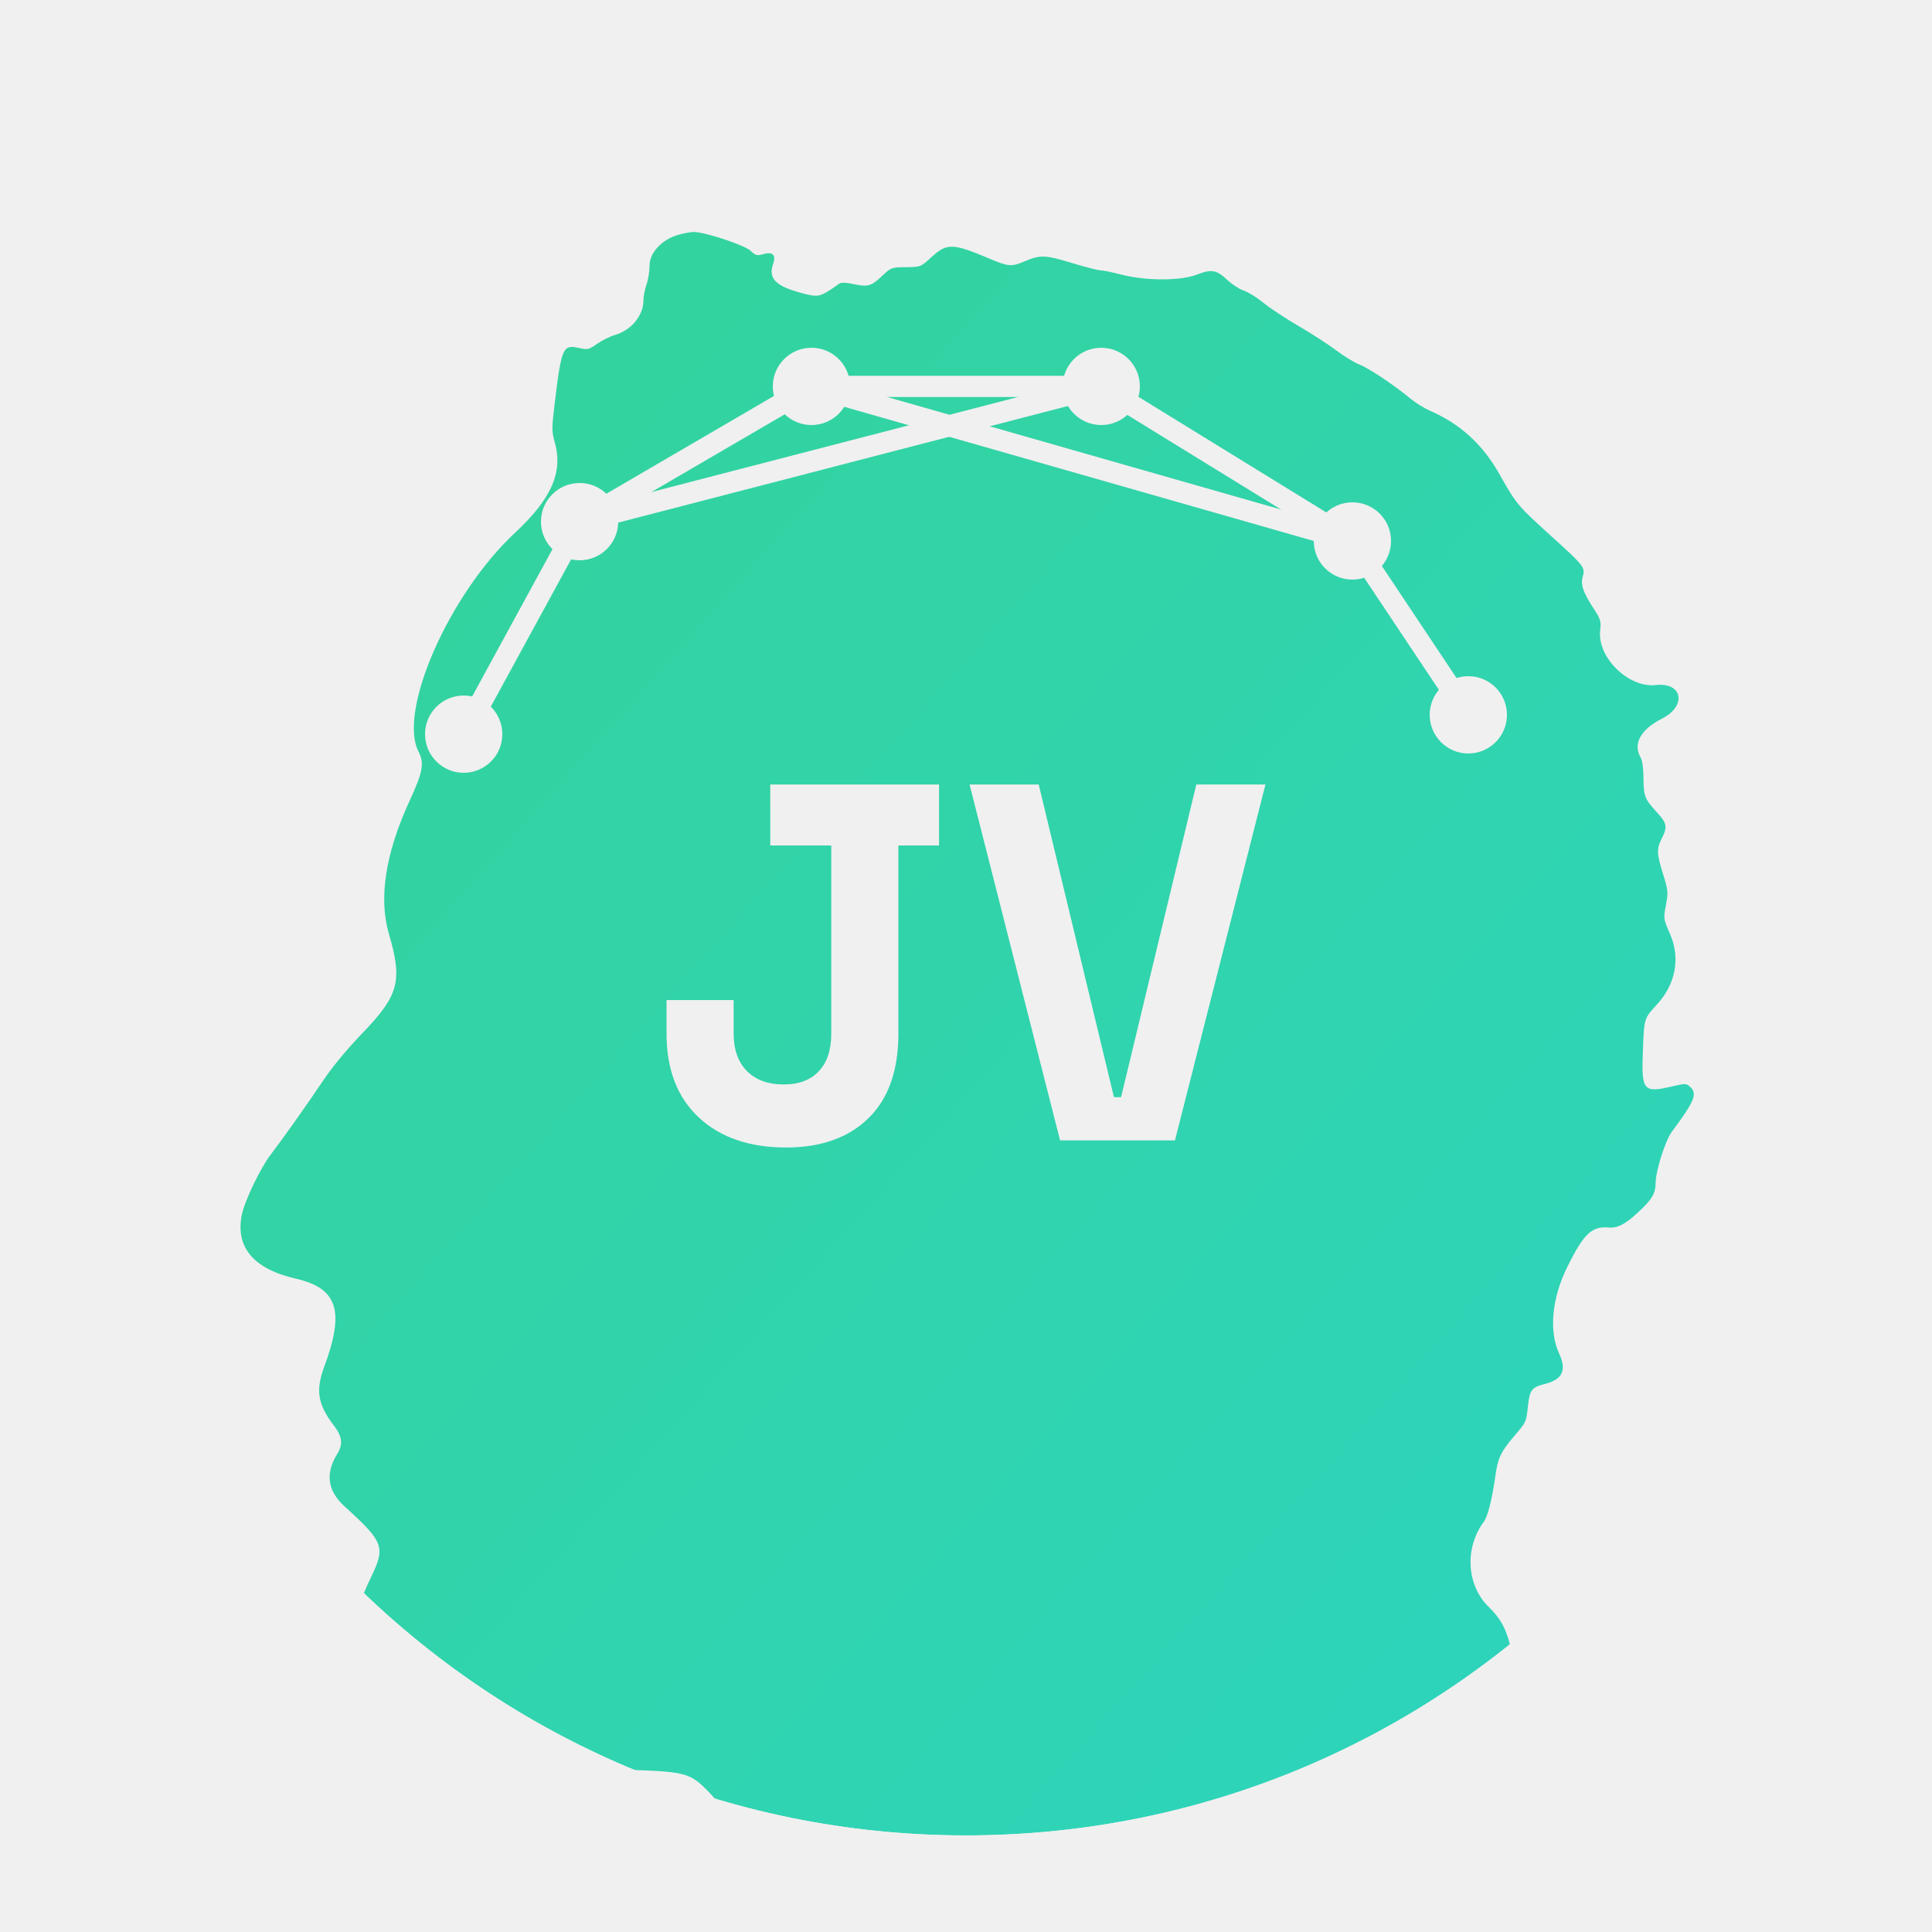
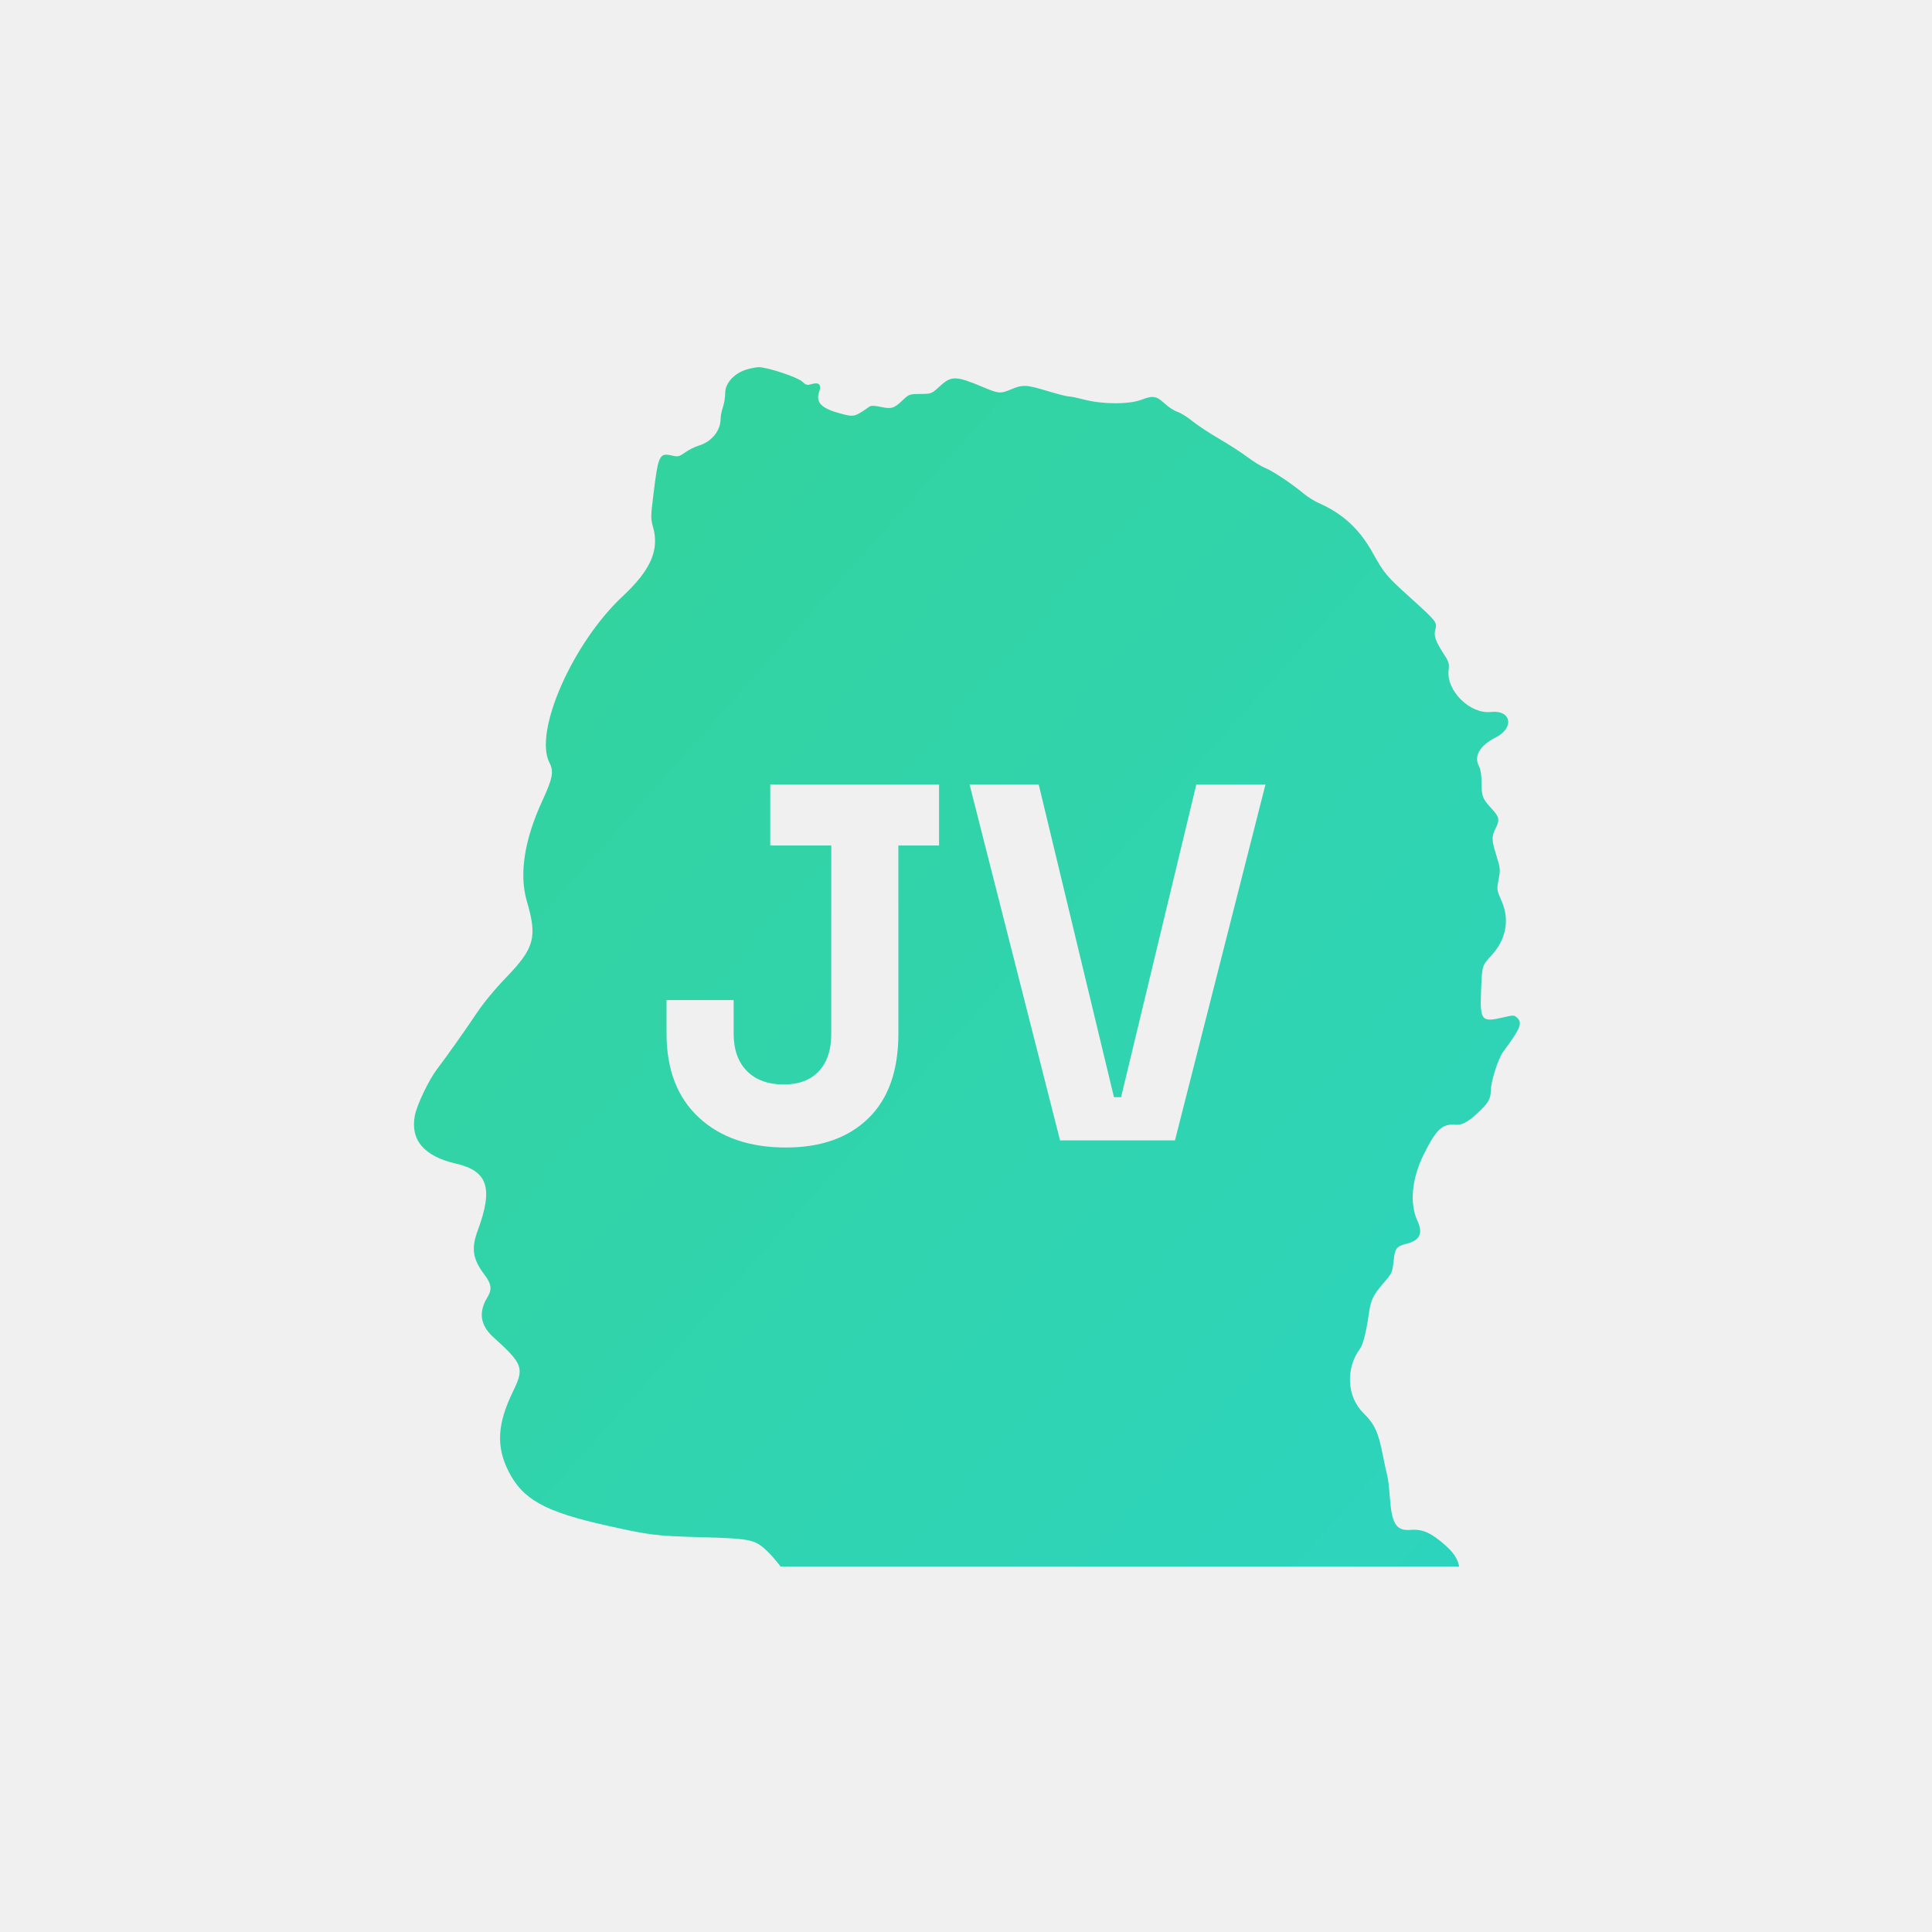
<svg xmlns="http://www.w3.org/2000/svg" viewBox="0 0 100 100">
  <defs>
    <linearGradient id="g" x1="0" y1="0" x2="1" y2="1">
      <stop offset="0%" stop-color="#34d399" />
      <stop offset="100%" stop-color="#2dd4bf" />
    </linearGradient>
+     <clipPath id="k">
+       <rect x="0" y="0" width="800" height="845" />
+     </clipPath>
    <clipPath id="c">
      <circle cx="50" cy="50" r="45" />
    </clipPath>
    <mask id="m">
      <rect width="100" height="100" fill="white" />
-       <g stroke="black" stroke-width="1.1" stroke-linecap="round" fill="none">
-         <line x1="30" y1="27" x2="42" y2="20" />
-         <line x1="42" y1="20" x2="57" y2="20" />
-         <line x1="57" y1="20" x2="70" y2="28" />
-         <line x1="30" y1="27" x2="24" y2="38" />
-         <line x1="70" y1="28" x2="76" y2="37" />
-         <line x1="42" y1="20" x2="70" y2="28" />
-         <line x1="30" y1="27" x2="57" y2="20" />
-       </g>
-       <circle cx="30" cy="27" r="2" fill="black" />
-       <circle cx="42" cy="20" r="2" fill="black" />
-       <circle cx="57" cy="20" r="2" fill="black" />
-       <circle cx="70" cy="28" r="2" fill="black" />
-       <circle cx="24" cy="38" r="2" fill="black" />
-       <circle cx="76" cy="37" r="2" fill="black" />
      <path transform="translate(33.658 59.026) scale(0.26316)" d="M26.700 1.400Q15.900 1.400 9.550-4.500Q3.200-10.400 3.200-21L3.200-27.600L16.400-27.600L16.400-21Q16.400-16.300 19-13.650Q21.600-11 26.300-11Q30.700-11 33.150-13.600Q35.600-16.200 35.600-21L35.600-58L23.600-58L23.600-70L56.800-70L56.800-58L48.800-58L48.800-21Q48.800-10.100 42.900-4.350Q37 1.400 26.700 1.400M103.200 0L80.600 0L62.800-70L76.400-70L91.200-8.500L92.600-8.500L107.400-70L121-70" fill="black" />
    </mask>
  </defs>
  <g clip-path="url(#c)" mask="url(#m)">
-     <path transform="translate(8 4.86) scale(0.105)" d="M 257.730 69.606 C 249.800 72.044, 244 78.421, 244 84.703 C 244 87.478, 243.325 91.662, 242.500 94 C 241.675 96.338, 241 99.784, 241 101.658 C 241 109.316, 235.035 116.518, 226.694 118.930 C 224.387 119.597, 220.537 121.524, 218.138 123.214 C 214.088 126.065, 213.462 126.214, 209.406 125.286 C 201.321 123.436, 200.624 124.940, 197.417 151.163 C 195.725 164.998, 195.719 166.168, 197.312 171.898 C 201.398 186.595, 195.661 199.584, 177.669 216.363 C 145.234 246.615, 119.868 304.139, 130.110 324.216 C 133.075 330.027, 132.303 334.203, 125.561 348.851 C 113.821 374.357, 110.393 396.593, 115.511 414.041 C 122.353 437.366, 120.472 444.331, 102.211 463.281 C 94.763 471.010, 87.501 479.806, 82.962 486.596 C 75.563 497.663, 63.378 514.863, 57.216 522.939 C 52.066 529.687, 44.323 545.869, 42.982 552.684 C 39.844 568.635, 48.851 579.250, 69.561 584.010 C 90.271 588.769, 93.858 599.855, 83.632 627.500 C 79.318 639.160, 80.442 646.012, 88.372 656.401 C 92.531 661.849, 92.995 665.653, 90.075 670.382 C 84.040 680.160, 85.252 688.679, 93.778 696.409 C 113.085 713.914, 113.959 716.325, 106.538 731.581 C 96.333 752.557, 95.508 767.125, 103.610 783.267 C 112.807 801.592, 127.104 809.499, 167.269 818.473 C 195.295 824.735, 198.936 825.186, 228 825.998 C 262.052 826.948, 263.542 827.308, 272.992 836.849 C 279.585 843.505, 292.763 862.314, 297.096 871.250 L 299.399 876 507.981 876 L 716.564 876 718.450 865.384 C 721.771 846.691, 720.274 840.028, 710.849 831.554 C 701.700 823.329, 695.847 820.658, 688.296 821.264 C 678.461 822.054, 675.724 817.591, 674.435 798.669 C 674.092 793.626, 673.384 787.925, 672.863 786 C 672.341 784.075, 671.073 778.225, 670.045 773 C 667.070 757.886, 664.752 752.831, 657.532 745.708 C 646.708 735.031, 645.713 716.775, 655.251 703.875 C 657.233 701.194, 659.316 692.856, 661.043 680.691 C 662.205 672.502, 663.765 669.223, 669.933 662 C 676.212 654.647, 676.145 654.793, 677.034 646.694 C 677.898 638.815, 678.867 637.579, 685.500 635.888 C 694.083 633.700, 696.188 629.158, 692.404 620.991 C 687.271 609.911, 688.773 593.742, 696.365 578.349 C 704.516 561.823, 708.496 558.056, 717 558.820 C 721.079 559.186, 724.870 557.244, 730.895 551.701 C 738.253 544.932, 739.889 542.235, 739.955 536.765 C 740.028 530.704, 744.759 515.870, 748.013 511.500 C 759.176 496.506, 760.674 492.825, 756.976 489.478 C 755.037 487.724, 754.644 487.718, 747.726 489.336 C 734.037 492.537, 732.949 491.266, 733.629 472.863 C 734.270 455.514, 734.160 455.896, 740.468 449.035 C 749.896 438.779, 752.275 426.017, 746.998 413.996 C 743.789 406.684, 743.768 406.531, 745.021 399.887 C 746.220 393.534, 746.145 392.710, 743.644 384.689 C 740.473 374.518, 740.386 372.124, 743 367 C 745.876 361.362, 745.530 359.487, 740.640 354.207 C 734.587 347.673, 734.005 346.200, 733.965 337.316 C 733.942 332.434, 733.393 328.562, 732.500 327 C 728.677 320.312, 732.619 313.240, 743.126 307.937 C 755.441 301.720, 753.236 289.923, 740.037 291.416 C 726.581 292.939, 711.094 277.727, 712.610 264.476 C 713.131 259.919, 712.850 258.994, 709.274 253.500 C 704.140 245.612, 702.886 241.884, 704.029 237.900 C 705.311 233.428, 704.759 232.720, 688.505 218.005 C 671.853 202.929, 671.287 202.252, 662.979 187.500 C 654.637 172.686, 643.709 162.727, 628.500 156.077 C 625.750 154.875, 621.475 152.206, 619 150.147 C 611.124 143.593, 598.549 135.201, 593.950 133.429 C 591.502 132.486, 586.312 129.313, 582.416 126.378 C 578.519 123.443, 570.194 118.061, 563.916 114.418 C 557.637 110.775, 549.875 105.650, 546.666 103.029 C 543.457 100.409, 539.093 97.691, 536.968 96.990 C 534.844 96.288, 531.243 93.978, 528.966 91.855 C 523.406 86.670, 521.153 86.268, 513.692 89.127 C 505.586 92.234, 488.455 92.194, 476.419 89.042 C 472.132 87.919, 467.640 87, 466.438 87 C 465.237 87, 459.058 85.425, 452.708 83.500 C 438.945 79.328, 436.752 79.237, 428.960 82.517 C 422.268 85.334, 421.109 85.234, 411 80.965 C 393.737 73.677, 390.604 73.567, 383.500 80 C 377.380 85.543, 377.926 85.334, 369.300 85.430 C 363.577 85.495, 362.806 85.780, 359.300 89.132 C 353.378 94.792, 351.921 95.269, 344.941 93.827 C 340.241 92.856, 338.515 92.844, 337.196 93.773 C 327.904 100.320, 327.420 100.435, 318.814 98.131 C 306.135 94.738, 302.435 90.928, 304.913 83.820 C 306.474 79.343, 304.744 77.639, 300.014 78.996 C 296.979 79.866, 296.279 79.684, 293.891 77.395 C 290.892 74.522, 270.976 67.951, 265.629 68.070 C 263.908 68.108, 260.353 68.799, 257.730 69.606" fill="url(#g)" />
+     <g transform="translate(18.041 13.567) scale(0.0799)" clip-path="url(#k)">
+       <path d="M 257.730 69.606 C 249.800 72.044, 244 78.421, 244 84.703 C 244 87.478, 243.325 91.662, 242.500 94 C 241.675 96.338, 241 99.784, 241 101.658 C 241 109.316, 235.035 116.518, 226.694 118.930 C 224.387 119.597, 220.537 121.524, 218.138 123.214 C 214.088 126.065, 213.462 126.214, 209.406 125.286 C 201.321 123.436, 200.624 124.940, 197.417 151.163 C 195.725 164.998, 195.719 166.168, 197.312 171.898 C 201.398 186.595, 195.661 199.584, 177.669 216.363 C 145.234 246.615, 119.868 304.139, 130.110 324.216 C 133.075 330.027, 132.303 334.203, 125.561 348.851 C 113.821 374.357, 110.393 396.593, 115.511 414.041 C 122.353 437.366, 120.472 444.331, 102.211 463.281 C 94.763 471.010, 87.501 479.806, 82.962 486.596 C 75.563 497.663, 63.378 514.863, 57.216 522.939 C 52.066 529.687, 44.323 545.869, 42.982 552.684 C 39.844 568.635, 48.851 579.250, 69.561 584.010 C 90.271 588.769, 93.858 599.855, 83.632 627.500 C 79.318 639.160, 80.442 646.012, 88.372 656.401 C 92.531 661.849, 92.995 665.653, 90.075 670.382 C 84.040 680.160, 85.252 688.679, 93.778 696.409 C 113.085 713.914, 113.959 716.325, 106.538 731.581 C 96.333 752.557, 95.508 767.125, 103.610 783.267 C 112.807 801.592, 127.104 809.499, 167.269 818.473 C 195.295 824.735, 198.936 825.186, 228 825.998 C 262.052 826.948, 263.542 827.308, 272.992 836.849 C 279.585 843.505, 292.763 862.314, 297.096 871.250 L 299.399 876 507.981 876 L 716.564 876 718.450 865.384 C 721.771 846.691, 720.274 840.028, 710.849 831.554 C 701.700 823.329, 695.847 820.658, 688.296 821.264 C 678.461 822.054, 675.724 817.591, 674.435 798.669 C 674.092 793.626, 673.384 787.925, 672.863 786 C 672.341 784.075, 671.073 778.225, 670.045 773 C 667.070 757.886, 664.752 752.831, 657.532 745.708 C 646.708 735.031, 645.713 716.775, 655.251 703.875 C 657.233 701.194, 659.316 692.856, 661.043 680.691 C 662.205 672.502, 663.765 669.223, 669.933 662 C 676.212 654.647, 676.145 654.793, 677.034 646.694 C 677.898 638.815, 678.867 637.579, 685.500 635.888 C 694.083 633.700, 696.188 629.158, 692.404 620.991 C 687.271 609.911, 688.773 593.742, 696.365 578.349 C 704.516 561.823, 708.496 558.056, 717 558.820 C 721.079 559.186, 724.870 557.244, 730.895 551.701 C 738.253 544.932, 739.889 542.235, 739.955 536.765 C 740.028 530.704, 744.759 515.870, 748.013 511.500 C 759.176 496.506, 760.674 492.825, 756.976 489.478 C 755.037 487.724, 754.644 487.718, 747.726 489.336 C 734.037 492.537, 732.949 491.266, 733.629 472.863 C 734.270 455.514, 734.160 455.896, 740.468 449.035 C 749.896 438.779, 752.275 426.017, 746.998 413.996 C 743.789 406.684, 743.768 406.531, 745.021 399.887 C 746.220 393.534, 746.145 392.710, 743.644 384.689 C 740.473 374.518, 740.386 372.124, 743 367 C 745.876 361.362, 745.530 359.487, 740.640 354.207 C 734.587 347.673, 734.005 346.200, 733.965 337.316 C 733.942 332.434, 733.393 328.562, 732.500 327 C 728.677 320.312, 732.619 313.240, 743.126 307.937 C 755.441 301.720, 753.236 289.923, 740.037 291.416 C 726.581 292.939, 711.094 277.727, 712.610 264.476 C 713.131 259.919, 712.850 258.994, 709.274 253.500 C 704.140 245.612, 702.886 241.884, 704.029 237.900 C 705.311 233.428, 704.759 232.720, 688.505 218.005 C 671.853 202.929, 671.287 202.252, 662.979 187.500 C 654.637 172.686, 643.709 162.727, 628.500 156.077 C 625.750 154.875, 621.475 152.206, 619 150.147 C 611.124 143.593, 598.549 135.201, 593.950 133.429 C 591.502 132.486, 586.312 129.313, 582.416 126.378 C 578.519 123.443, 570.194 118.061, 563.916 114.418 C 557.637 110.775, 549.875 105.650, 546.666 103.029 C 543.457 100.409, 539.093 97.691, 536.968 96.990 C 534.844 96.288, 531.243 93.978, 528.966 91.855 C 523.406 86.670, 521.153 86.268, 513.692 89.127 C 505.586 92.234, 488.455 92.194, 476.419 89.042 C 472.132 87.919, 467.640 87, 466.438 87 C 465.237 87, 459.058 85.425, 452.708 83.500 C 438.945 79.328, 436.752 79.237, 428.960 82.517 C 422.268 85.334, 421.109 85.234, 411 80.965 C 393.737 73.677, 390.604 73.567, 383.500 80 C 377.380 85.543, 377.926 85.334, 369.300 85.430 C 363.577 85.495, 362.806 85.780, 359.300 89.132 C 353.378 94.792, 351.921 95.269, 344.941 93.827 C 340.241 92.856, 338.515 92.844, 337.196 93.773 C 327.904 100.320, 327.420 100.435, 318.814 98.131 C 306.135 94.738, 302.435 90.928, 304.913 83.820 C 306.474 79.343, 304.744 77.639, 300.014 78.996 C 296.979 79.866, 296.279 79.684, 293.891 77.395 C 290.892 74.522, 270.976 67.951, 265.629 68.070 C 263.908 68.108, 260.353 68.799, 257.730 69.606" fill="url(#g)" />
+     </g>
  </g>
</svg>
